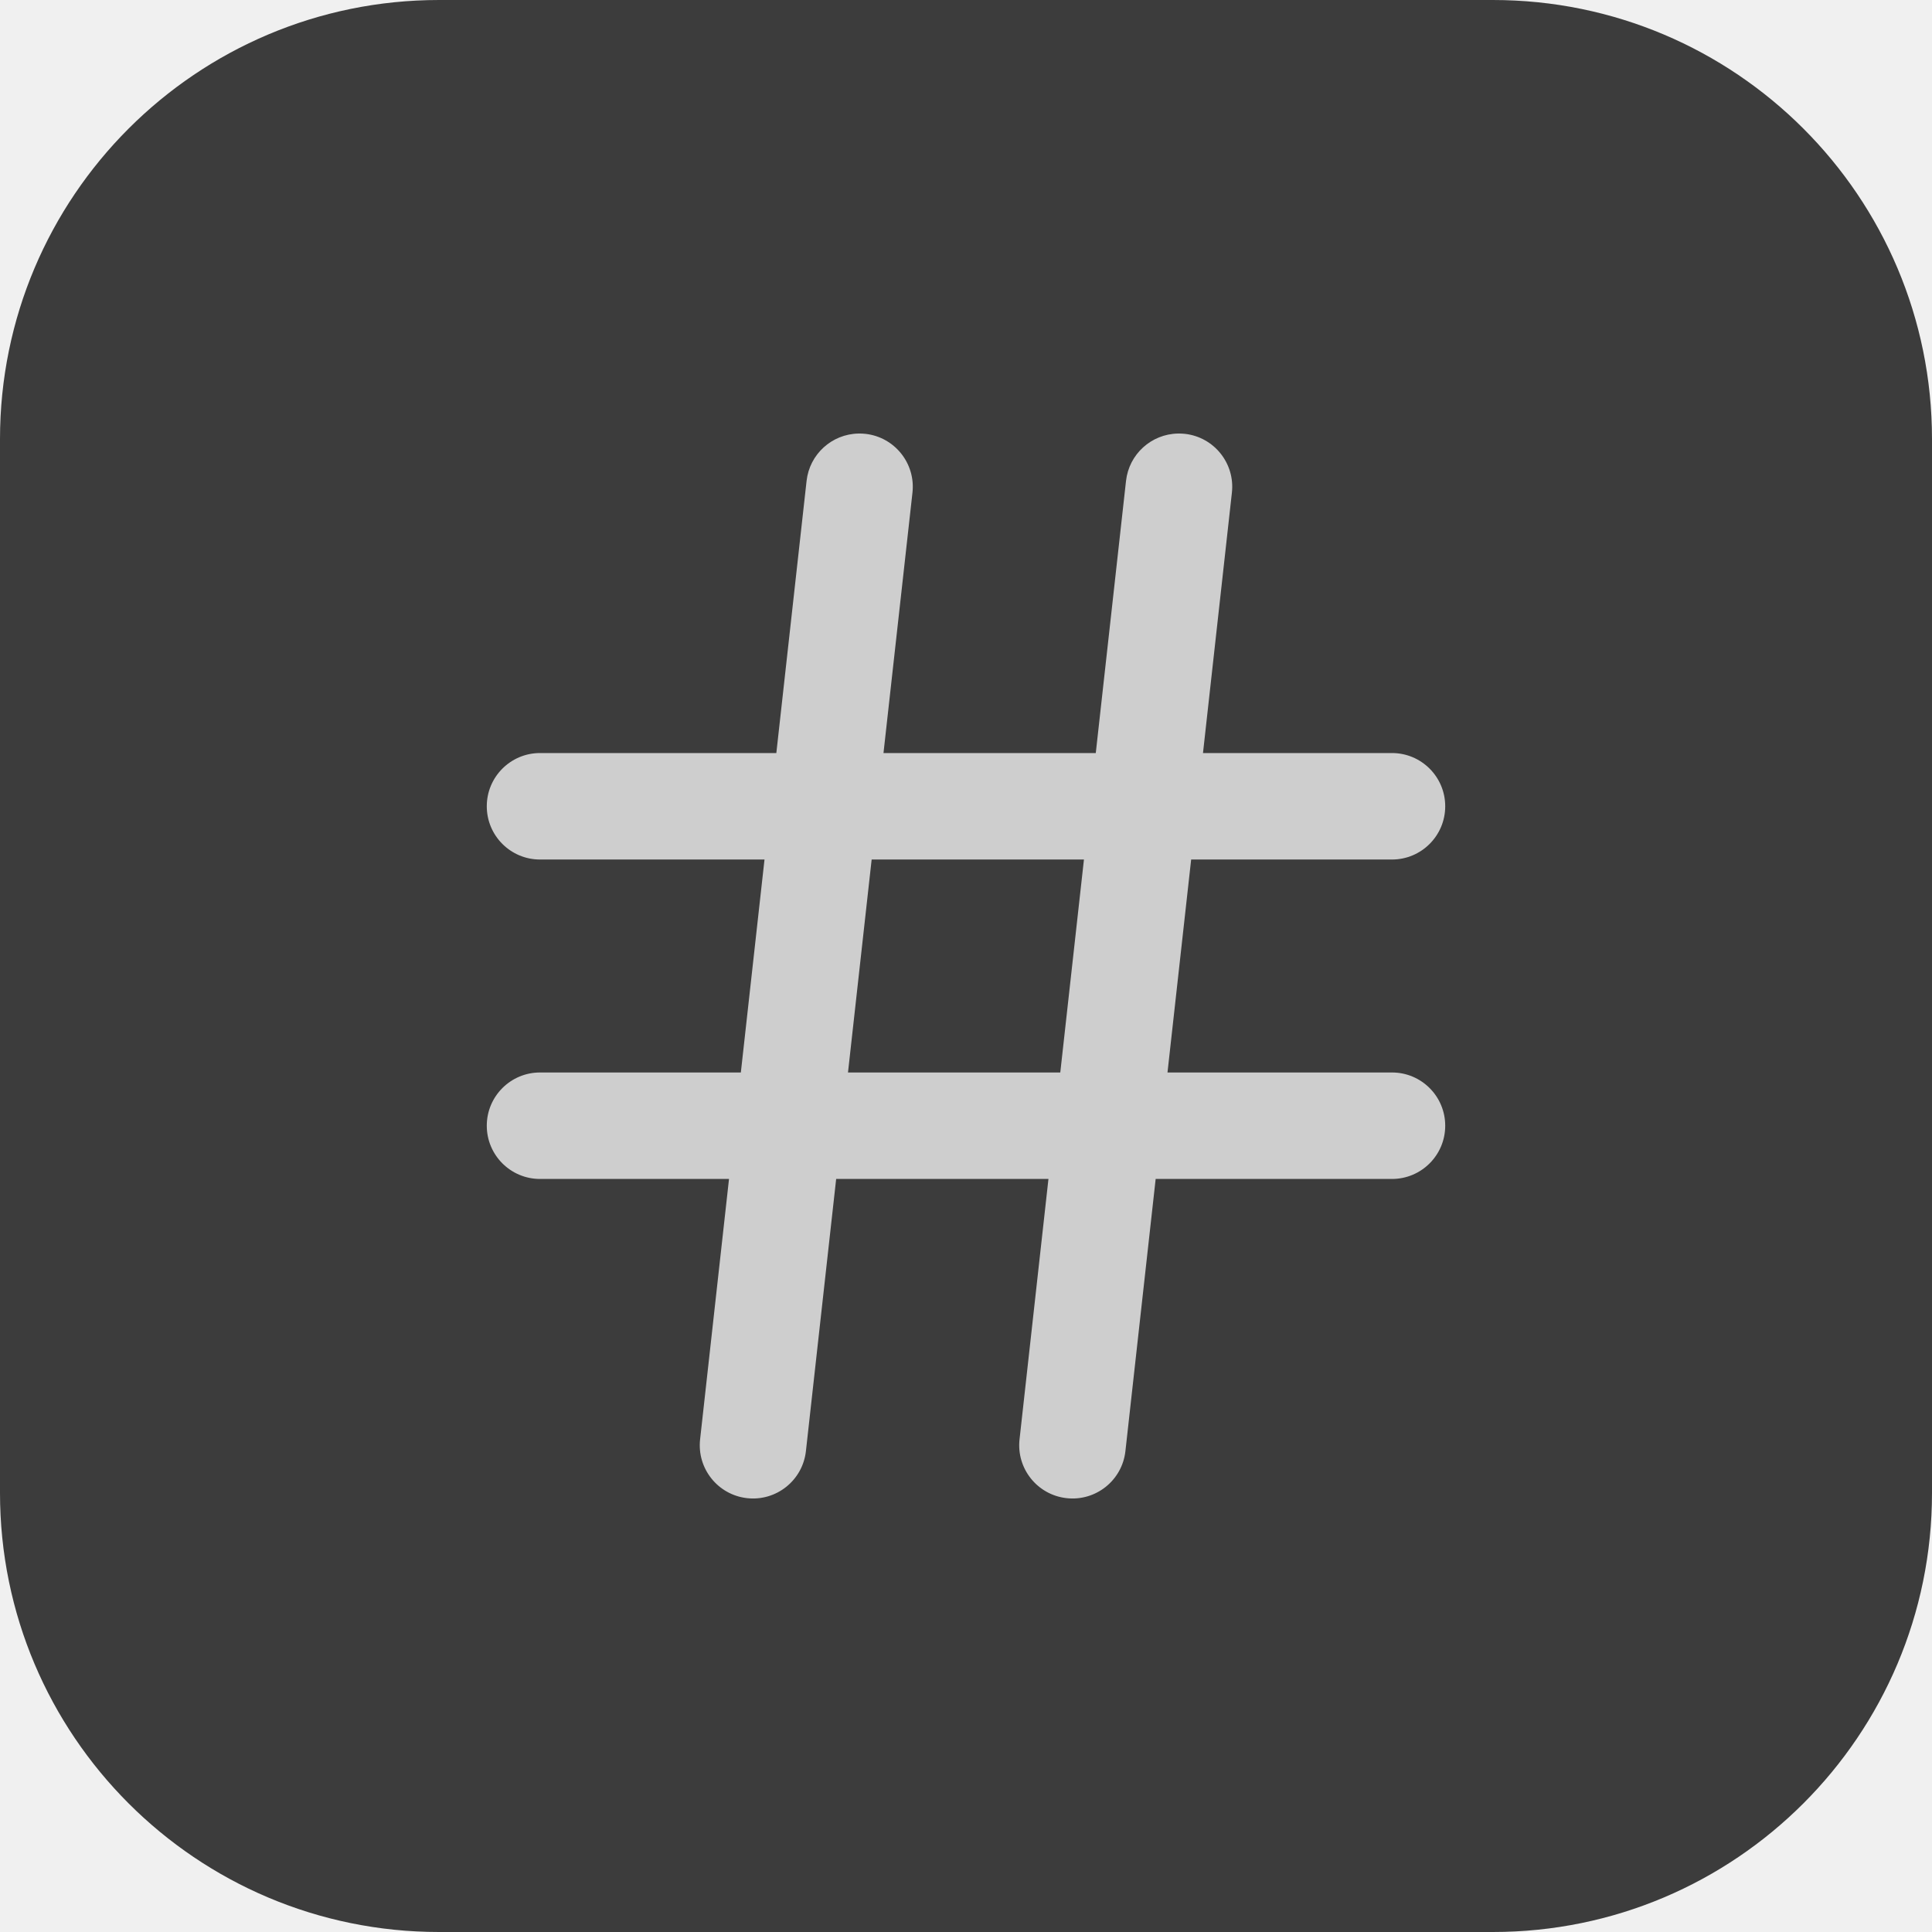
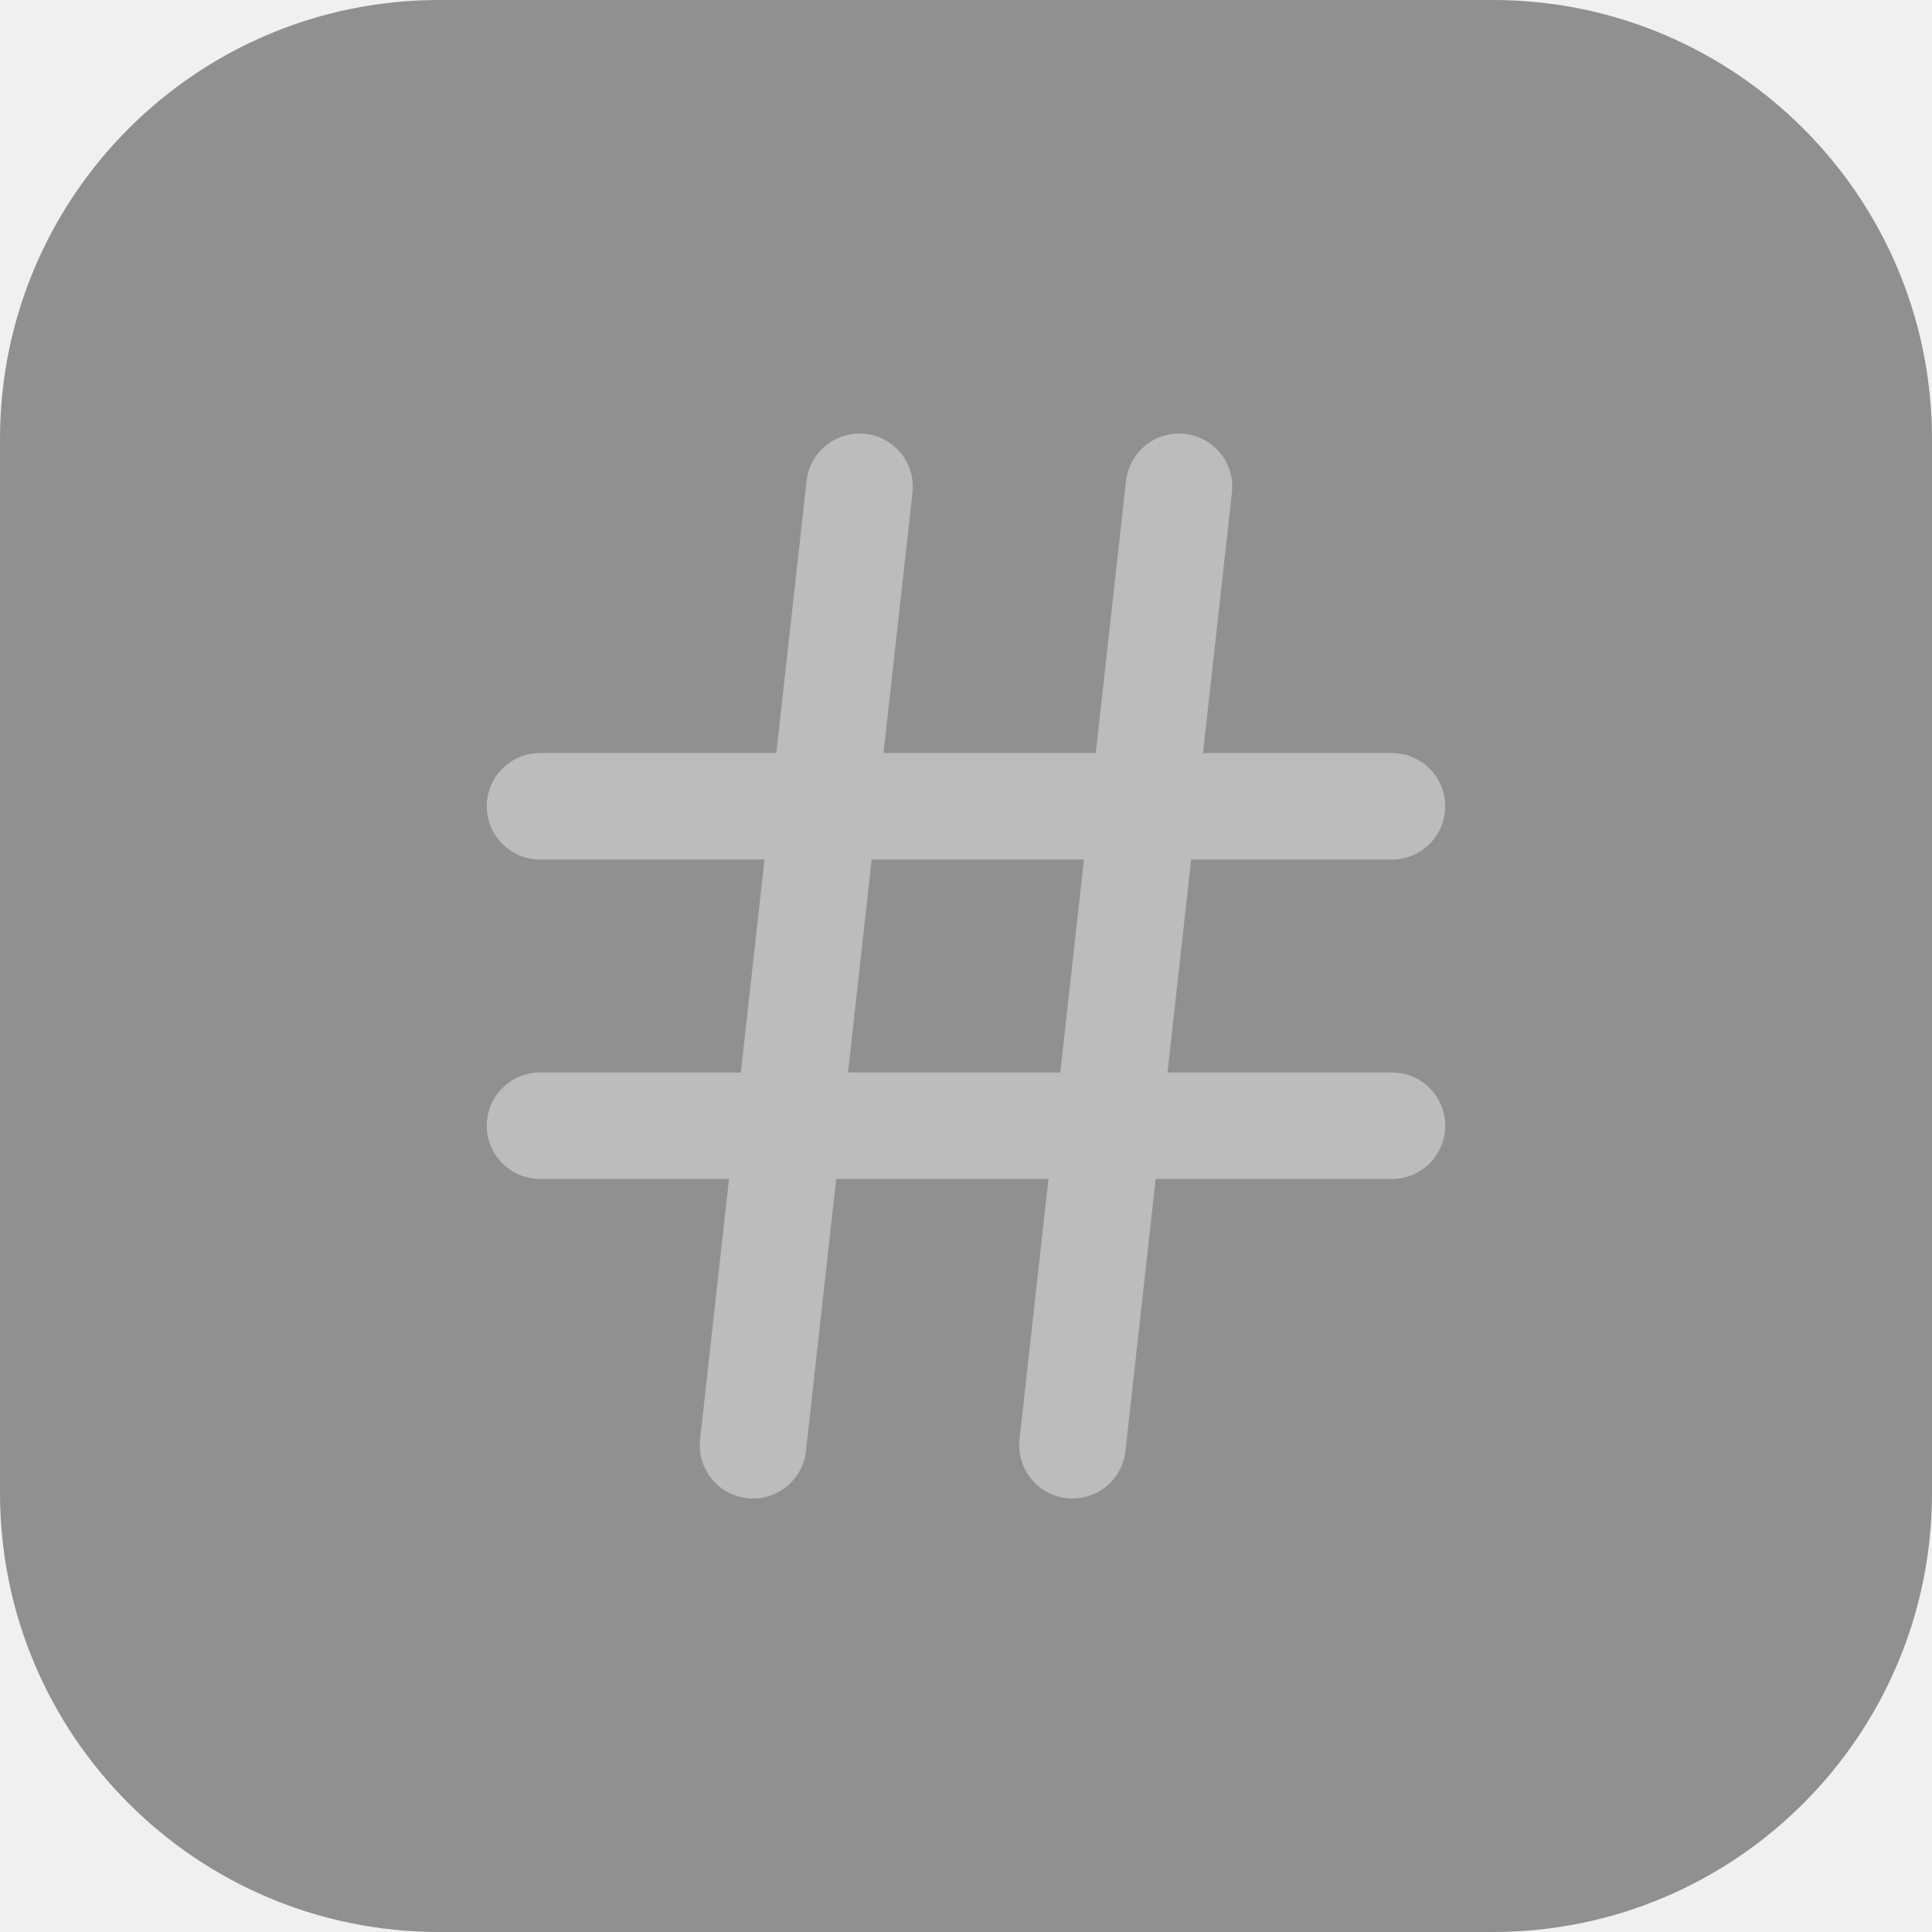
<svg xmlns="http://www.w3.org/2000/svg" viewBox="0 0 44 44" version="1.1" id="svg1" xml:space="preserve">
  <defs id="defs1" />
  <g id="Version-copy" style="display:inline">
-     <path id="Rounded-Rectangle-copy" fill="#000000" fill-opacity="0.499" fill-rule="evenodd" stroke="none" d="m 0,34 c 0,5.523 4.477,10 10,10 h 24 c 5.523,0 10,-4.477 10,-10 V 10 C 44,4.477 39.523,0 34,0 H 10 C 4.477,0 0,4.477 0,10 Z" style="fill:#000000;fill-opacity:0.75" />
-     <path id="line1" style="display:inline;fill:#ffffff;stroke:none;stroke-width:1.746;stroke-linecap:butt;stroke-linejoin:miter;stroke-opacity:1;baseline-shift:baseline;overflow:visible;opacity:1;vector-effect:none;fill-opacity:0.75;enable-background:accumulate;stop-color:#000000;stop-opacity:1" d="M 10.237,3.269 A 0.873,0.873 0 0 0 9.386,4.045 L 8.89,8.508 H 5.015 A 0.873,0.873 0 0 0 4.142,9.381 0.873,0.873 0 0 0 5.015,10.254 H 8.696 L 8.308,13.746 H 5.015 a 0.873,0.873 0 0 0 -0.873,0.873 0.873,0.873 0 0 0 0.873,0.873 h 3.099 l -0.474,4.269 a 0.873,0.873 0 0 0 0.77,0.965 0.873,0.873 0 0 0 0.965,-0.771 l 0.496,-4.463 h 3.481 l -0.474,4.269 a 0.873,0.873 0 0 0 0.771,0.965 0.873,0.873 0 0 0 0.965,-0.771 l 0.496,-4.463 h 3.875 a 0.873,0.873 0 0 0 0.873,-0.873 0.873,0.873 0 0 0 -0.873,-0.873 h -3.681 l 0.388,-3.492 h 3.293 A 0.873,0.873 0 0 0 19.858,9.381 0.873,0.873 0 0 0 18.985,8.508 H 15.886 L 16.36,4.239 A 0.873,0.873 0 0 0 15.59,3.274 0.873,0.873 0 0 0 15.476,3.269 0.873,0.873 0 0 0 14.624,4.045 L 14.128,8.508 H 10.647 L 11.122,4.239 A 0.873,0.873 0 0 0 10.351,3.274 0.873,0.873 0 0 0 10.237,3.269 Z m 0.216,6.985 h 3.481 l -0.388,3.492 h -3.481 z" transform="matrix(1.388889,0,0,1.388889,5.333333,5.333333)" />
+     <path id="Rounded-Rectangle-copy" fill="#000000" fill-opacity="0.499" fill-rule="evenodd" stroke="none" d="m 0,34 c 0,5.523 4.477,10 10,10 h 24 c 5.523,0 10,-4.477 10,-10 V 10 C 44,4.477 39.523,0 34,0 H 10 C 4.477,0 0,4.477 0,10 Z" style="fill:#000000;fill-opacity:0.4" />
+     <path id="line1" style="display:inline;fill:#ffffff;stroke:none;stroke-width:1.746;stroke-linecap:butt;stroke-linejoin:miter;stroke-opacity:1;baseline-shift:baseline;overflow:visible;opacity:1;vector-effect:none;fill-opacity:0.4;enable-background:accumulate;stop-color:#000000;stop-opacity:1" d="M 10.237,3.269 A 0.873,0.873 0 0 0 9.386,4.045 L 8.89,8.508 H 5.015 A 0.873,0.873 0 0 0 4.142,9.381 0.873,0.873 0 0 0 5.015,10.254 H 8.696 L 8.308,13.746 H 5.015 a 0.873,0.873 0 0 0 -0.873,0.873 0.873,0.873 0 0 0 0.873,0.873 h 3.099 l -0.474,4.269 a 0.873,0.873 0 0 0 0.77,0.965 0.873,0.873 0 0 0 0.965,-0.771 l 0.496,-4.463 h 3.481 l -0.474,4.269 a 0.873,0.873 0 0 0 0.771,0.965 0.873,0.873 0 0 0 0.965,-0.771 l 0.496,-4.463 h 3.875 a 0.873,0.873 0 0 0 0.873,-0.873 0.873,0.873 0 0 0 -0.873,-0.873 h -3.681 l 0.388,-3.492 h 3.293 A 0.873,0.873 0 0 0 19.858,9.381 0.873,0.873 0 0 0 18.985,8.508 H 15.886 L 16.36,4.239 A 0.873,0.873 0 0 0 15.59,3.274 0.873,0.873 0 0 0 15.476,3.269 0.873,0.873 0 0 0 14.624,4.045 L 14.128,8.508 H 10.647 L 11.122,4.239 A 0.873,0.873 0 0 0 10.351,3.274 0.873,0.873 0 0 0 10.237,3.269 Z m 0.216,6.985 h 3.481 l -0.388,3.492 h -3.481 z" transform="matrix(1.388889,0,0,1.388889,5.333333,5.333333)" />
  </g>
</svg>
